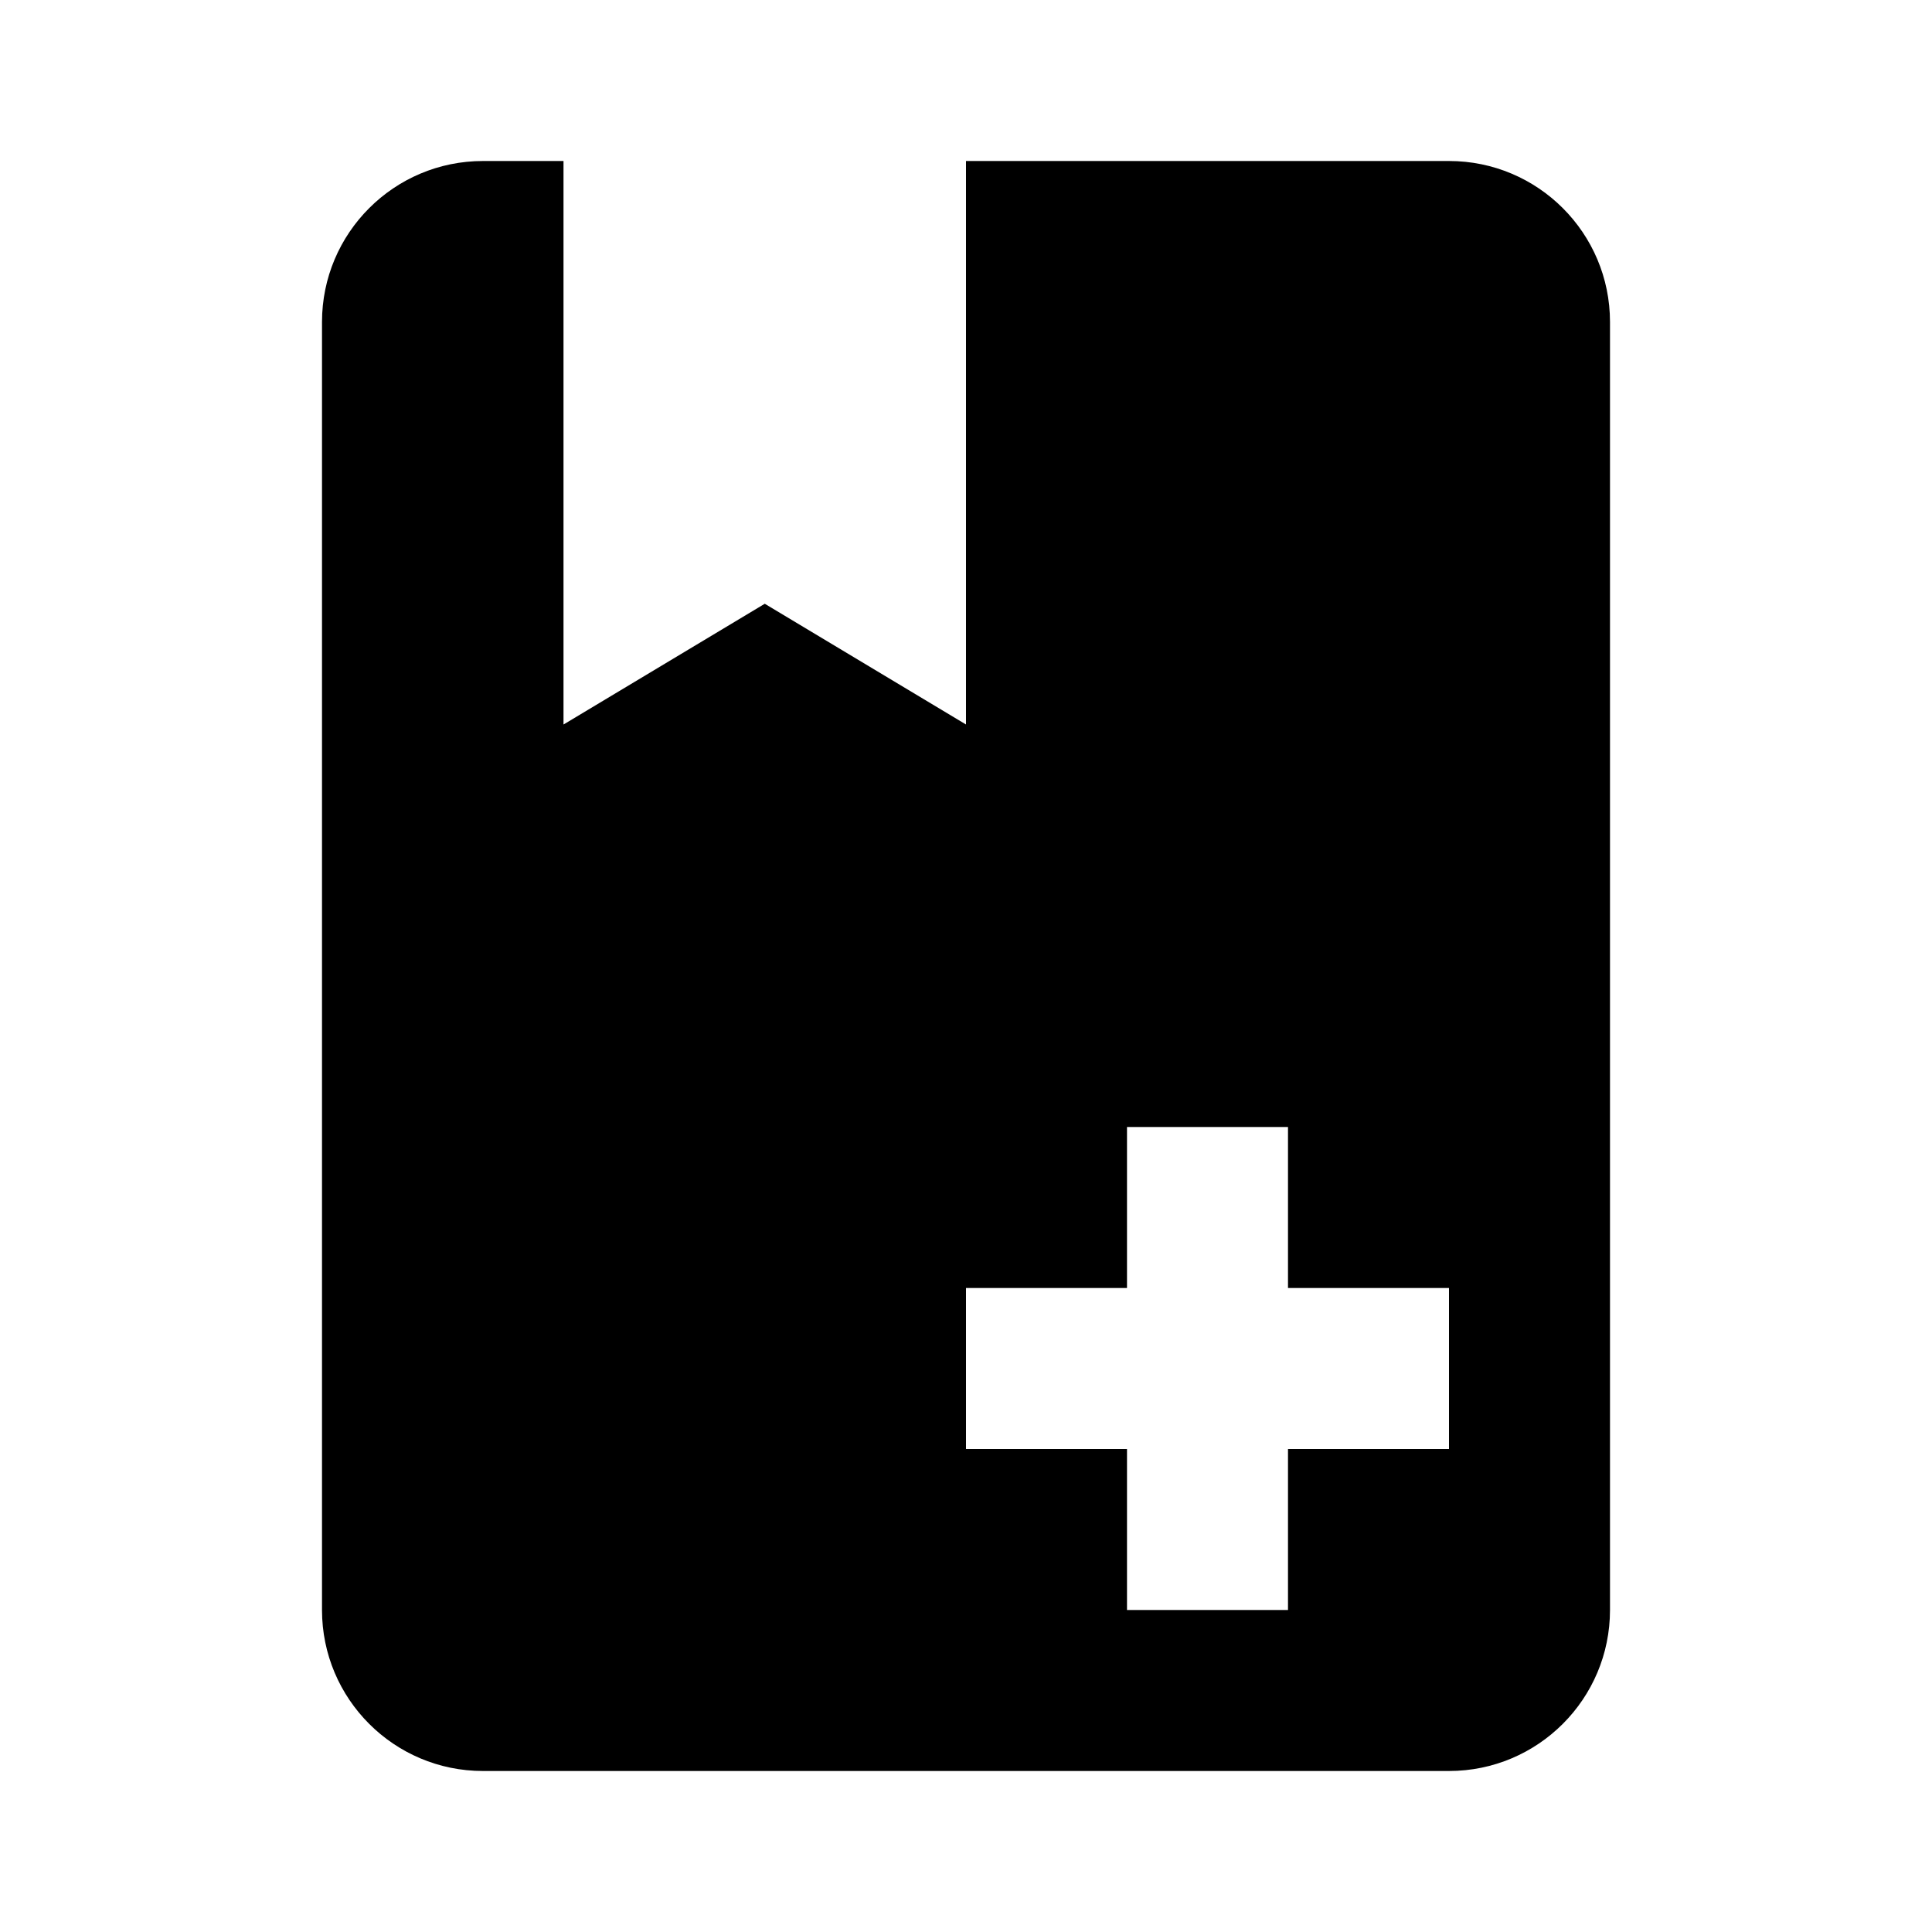
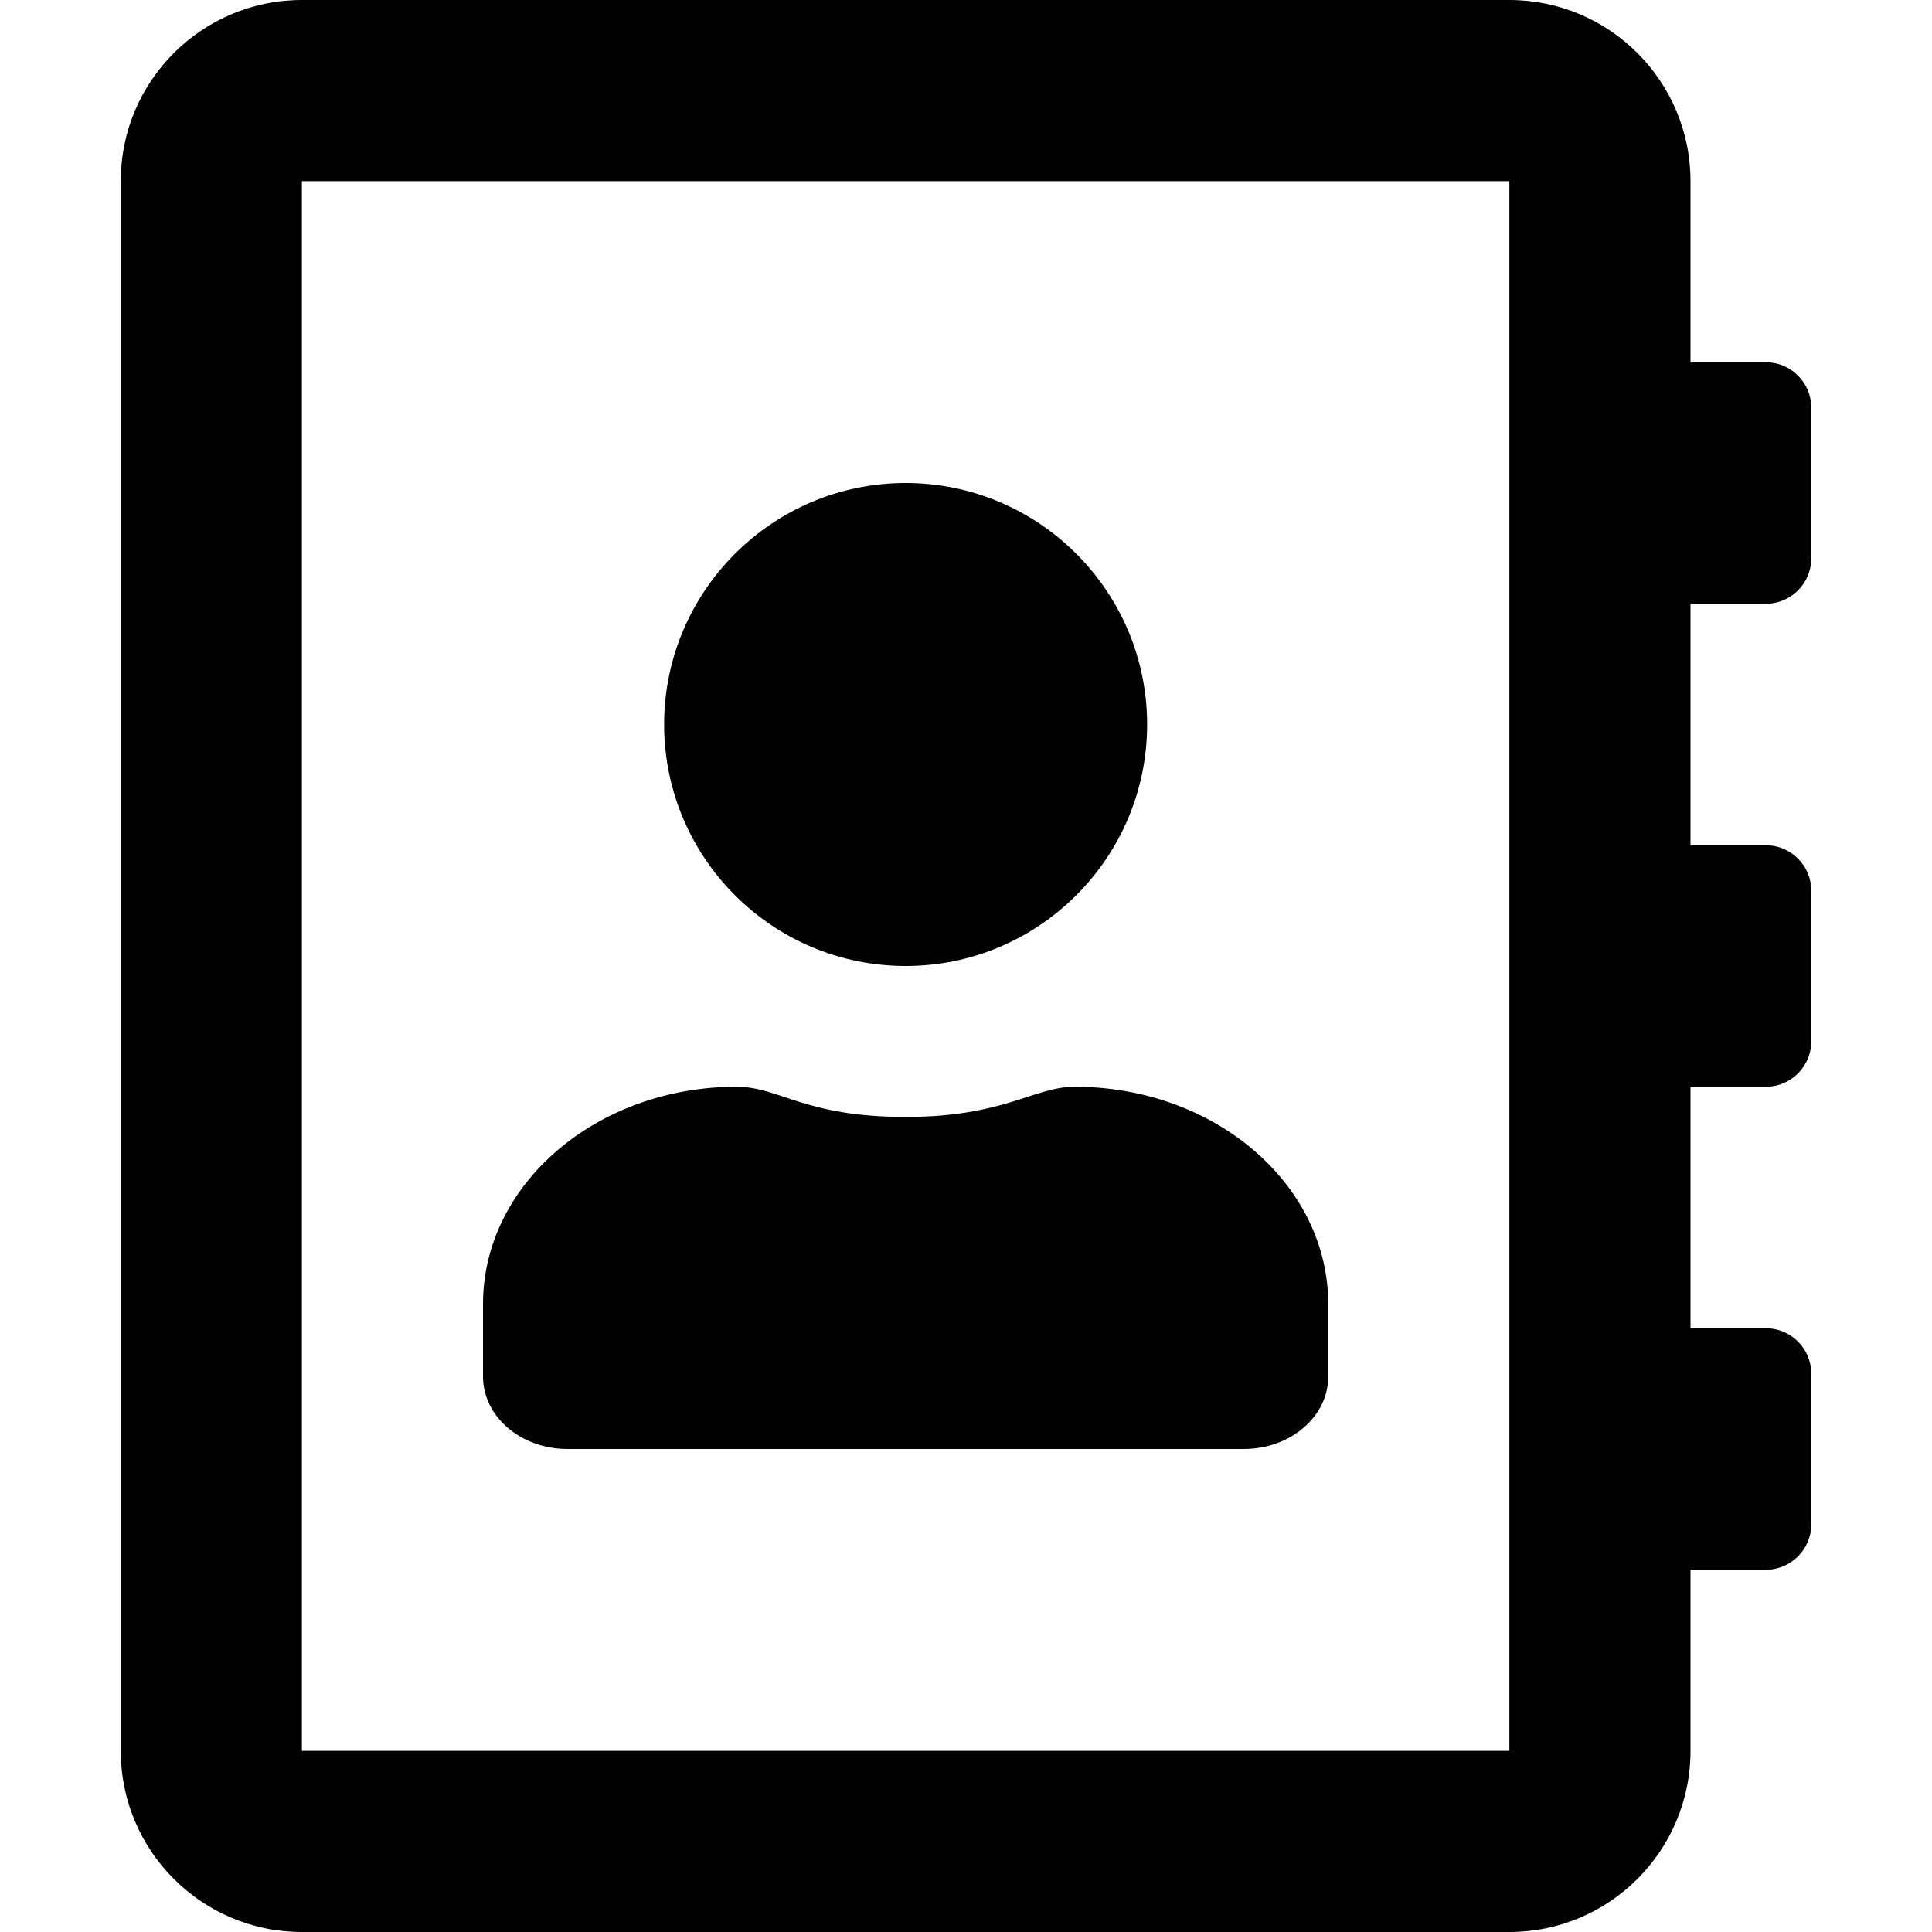
- <svg xmlns="http://www.w3.org/2000/svg" t="1703494544333" class="icon" viewBox="0 0 1024 1024" version="1.1" p-id="10718" width="128" height="128">
-   <path d="M768 938.667H256a85.333 85.333 0 0 1-85.333-85.333V170.667a85.333 85.333 0 0 1 85.333-85.333h42.667v298.667l106.667-64L512 384V85.333h256a85.333 85.333 0 0 1 85.333 85.333v682.667a85.333 85.333 0 0 1-85.333 85.333m-170.667-85.333h85.333v-85.333h85.333v-85.333h-85.333v-85.333h-85.333v85.333h-85.333v85.333h85.333v85.333z" fill="" p-id="10719" />
+ <svg xmlns="http://www.w3.org/2000/svg" t="1703690706637" class="icon" viewBox="0 0 1024 1024" version="1.1" p-id="8647" width="128" height="128">
+   <path d="M936 320c13.2 0 24-10.8 24-24v-80c0-13.2-10.8-24-24-24h-40V96c0-53-43-96-96-96H160C107 0 64 43 64 96v832c0 53 43 96 96 96h640c53 0 96-43 96-96v-96h40c13.2 0 24-10.8 24-24v-80c0-13.2-10.8-24-24-24h-40v-128h40c13.2 0 24-10.8 24-24v-80c0-13.2-10.8-24-24-24h-40v-128h40z m-136 608H160V96h640v832zM480 512c70.6 0 128-57.4 128-128s-57.4-128-128-128-128 57.4-128 128 57.4 128 128 128z m-179.2 256h358.4c24.8 0 44.8-17.2 44.8-38.4v-38.4c0-63.6-60.2-115.2-134.4-115.2-21.6 0-37.4 16-89.6 16-53.8 0-66.8-16-89.6-16-74.2 0-134.4 51.6-134.4 115.2v38.4c0 21.2 20 38.4 44.8 38.4z" p-id="8648" />
</svg>
